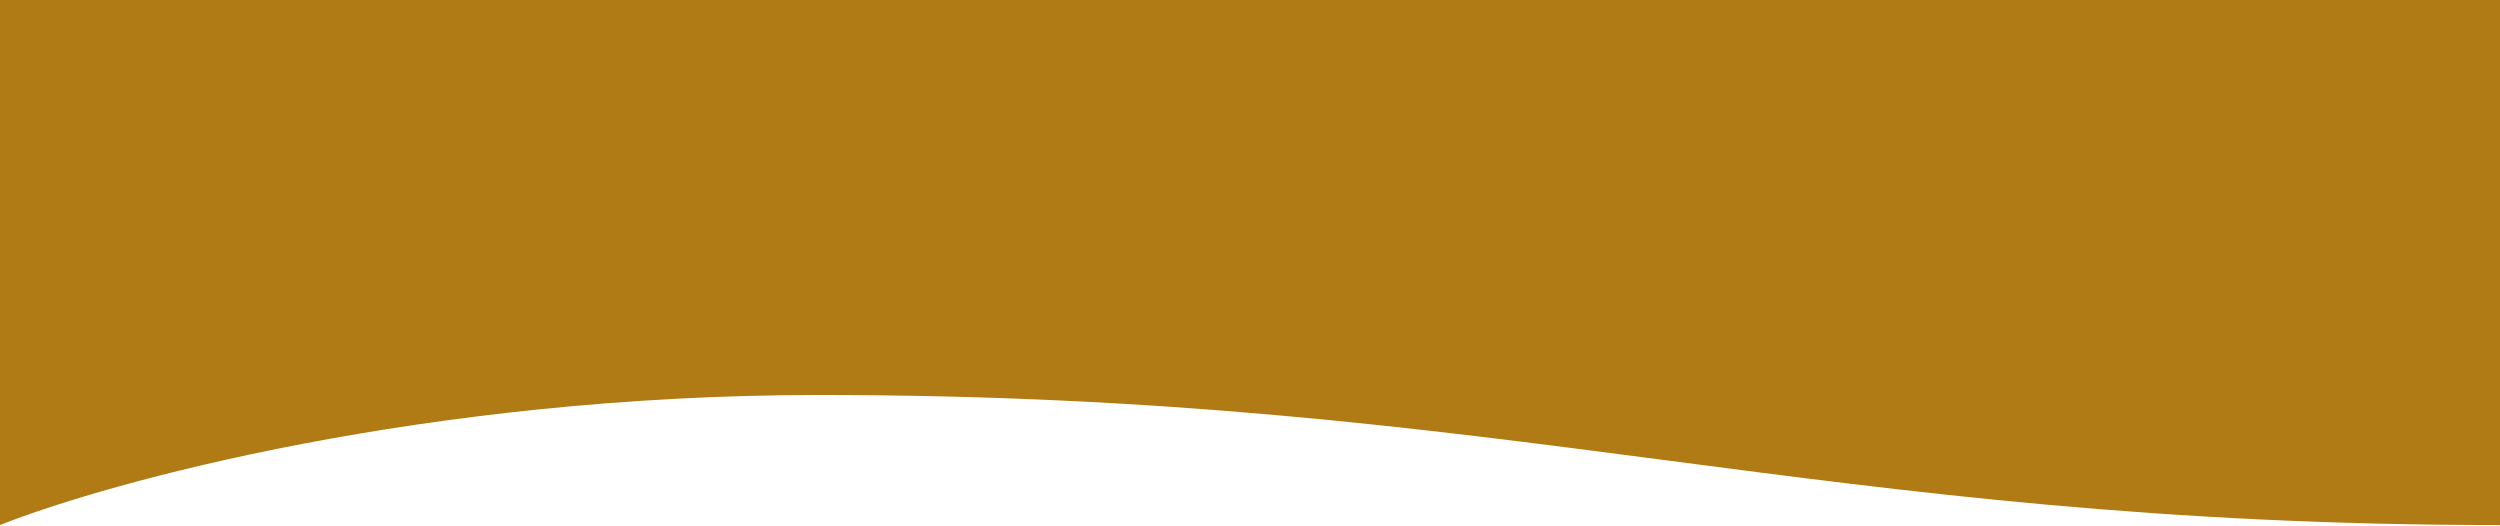
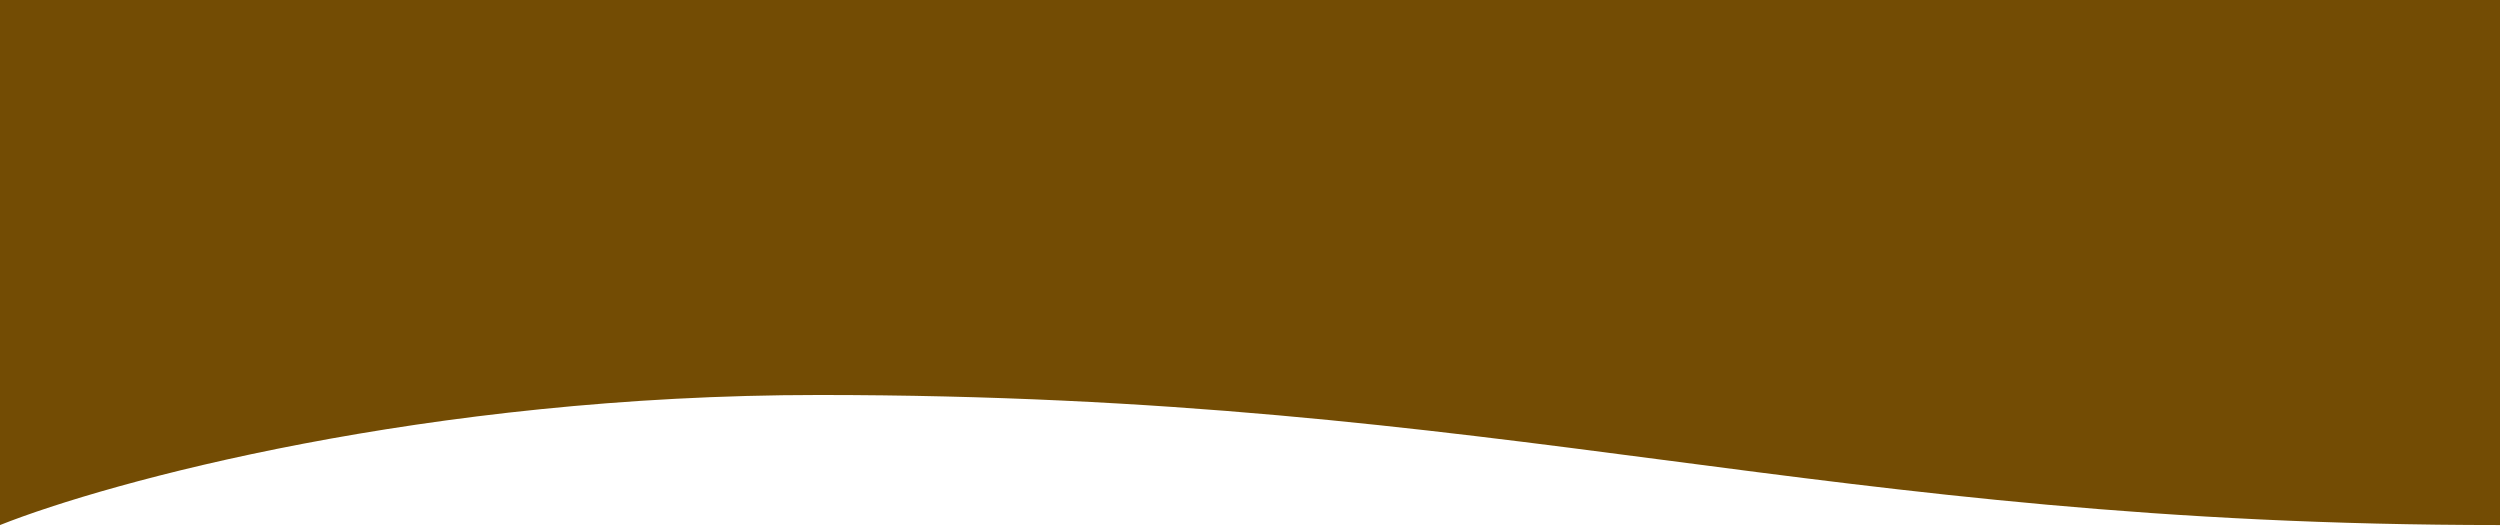
<svg xmlns="http://www.w3.org/2000/svg" width="1038" height="218" viewBox="0 0 1038 218" fill="none" preserveAspectRatio="none">
-   <path d="M0 218V0H1038V218C755 218 628 164 340 164C176.8 164 45.333 200 0 218Z" fill="#b07a14" />
+   <path d="M0 218V0H1038V218C755 218 628 164 340 164C176.8 164 45.333 200 0 218Z" fill="#734c04" />
</svg>
